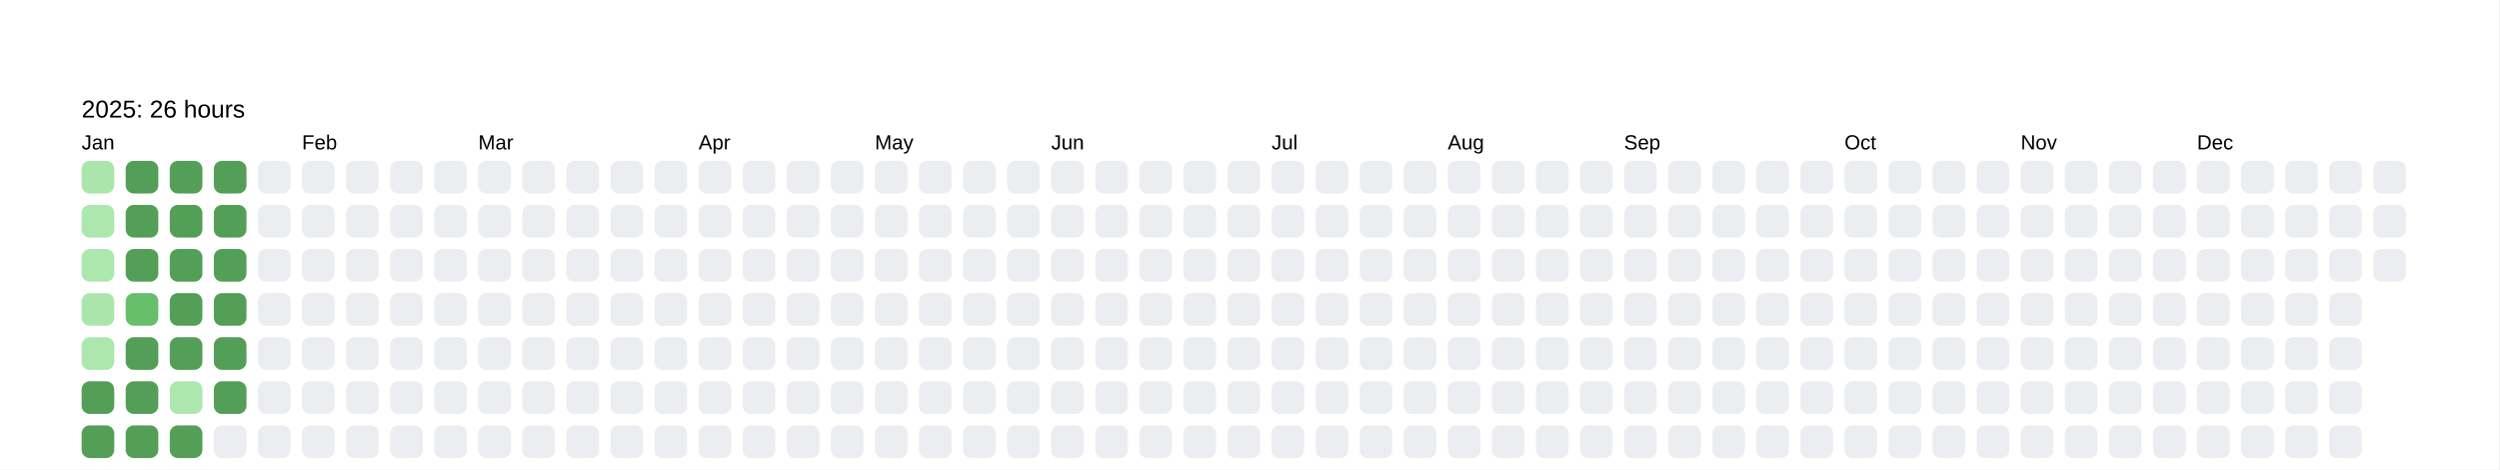
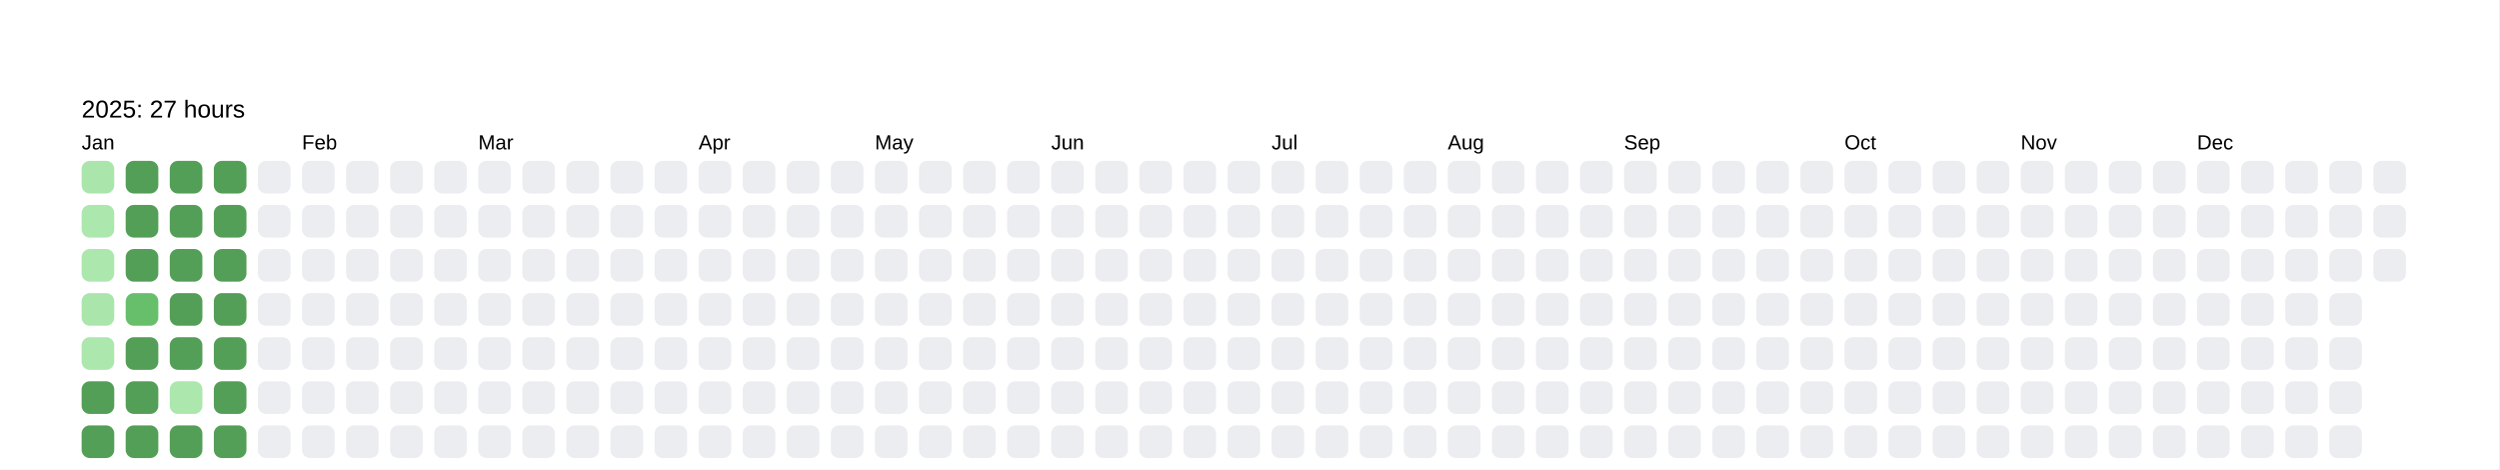
<svg xmlns="http://www.w3.org/2000/svg" baseProfile="full" height="57.5mm" version="1.1" viewBox="0,0,306.2,57.5" width="306.2mm">
  <defs />
  <rect fill="#FFFFFF" height="57.5" width="306.2" x="0" y="0" />
  <text fill="#000000" style="font-size:6px; font-family:Arial; font-weight:bold;" x="10" y="10" />
-   <text fill="#000000" style="font-size:3px; font-family:Arial;" x="10" y="14.4">2025: 26 hours</text>
+   <text fill="#000000" style="font-size:3px; font-family:Arial;" x="10" y="14.4">2025: 27 hours</text>
  <text fill="#000000" style="font-size:2.5px; font-family:Arial" x="10" y="18.3">Jan</text>
  <rect fill="#aae6ac" height="4" rx="1" ry="1" width="4" x="10" y="19.7" />
  <rect fill="#ace7ae" height="4" rx="1" ry="1" width="4" x="10" y="25.1" />
  <rect fill="#ace7ae" height="4" rx="1" ry="1" width="4" x="10" y="30.5" />
  <rect fill="#aae6ac" height="4" rx="1" ry="1" width="4" x="10" y="35.9" />
  <rect fill="#ace7ae" height="4" rx="1" ry="1" width="4" x="10" y="41.3" />
  <rect fill="#549F57" height="4" rx="1" ry="1" width="4" x="10" y="46.7" />
  <rect fill="#549F57" height="4" rx="1" ry="1" width="4" x="10" y="52.1" />
  <rect fill="#549F57" height="4" rx="1" ry="1" width="4" x="15.4" y="19.7" />
  <rect fill="#549F57" height="4" rx="1" ry="1" width="4" x="15.4" y="25.1" />
  <rect fill="#549F57" height="4" rx="1" ry="1" width="4" x="15.4" y="30.5" />
  <rect fill="#67bf6c" height="4" rx="1" ry="1" width="4" x="15.4" y="35.9" />
  <rect fill="#549F57" height="4" rx="1" ry="1" width="4" x="15.4" y="41.3" />
  <rect fill="#549F57" height="4" rx="1" ry="1" width="4" x="15.4" y="46.7" />
  <rect fill="#549F57" height="4" rx="1" ry="1" width="4" x="15.4" y="52.1" />
  <rect fill="#549F57" height="4" rx="1" ry="1" width="4" x="20.8" y="19.7" />
  <rect fill="#549F57" height="4" rx="1" ry="1" width="4" x="20.8" y="25.1" />
  <rect fill="#549F57" height="4" rx="1" ry="1" width="4" x="20.8" y="30.5" />
  <rect fill="#549F57" height="4" rx="1" ry="1" width="4" x="20.8" y="35.9" />
  <rect fill="#549F57" height="4" rx="1" ry="1" width="4" x="20.8" y="41.3" />
  <rect fill="#ace7ae" height="4" rx="1" ry="1" width="4" x="20.8" y="46.7" />
  <rect fill="#549F57" height="4" rx="1" ry="1" width="4" x="20.8" y="52.1" />
  <rect fill="#549F57" height="4" rx="1" ry="1" width="4" x="26.2" y="19.7" />
  <rect fill="#549F57" height="4" rx="1" ry="1" width="4" x="26.2" y="25.1" />
  <rect fill="#549F57" height="4" rx="1" ry="1" width="4" x="26.2" y="30.5" />
  <rect fill="#549F57" height="4" rx="1" ry="1" width="4" x="26.2" y="35.9" />
  <rect fill="#549F57" height="4" rx="1" ry="1" width="4" x="26.2" y="41.3" />
  <rect fill="#549F57" height="4" rx="1" ry="1" width="4" x="26.2" y="46.7" />
-   <rect fill="#EBEDF0" height="4" rx="1" ry="1" width="4" x="26.2" y="52.1" />
+   <rect fill="#549F57" height="4" rx="1" ry="1" width="4" x="26.2" y="52.1" />
  <rect fill="#EBEDF0" height="4" rx="1" ry="1" width="4" x="31.6" y="19.7" />
  <rect fill="#EBEDF0" height="4" rx="1" ry="1" width="4" x="31.6" y="25.1" />
  <rect fill="#EBEDF0" height="4" rx="1" ry="1" width="4" x="31.6" y="30.5" />
  <rect fill="#EBEDF0" height="4" rx="1" ry="1" width="4" x="31.6" y="35.9" />
  <rect fill="#EBEDF0" height="4" rx="1" ry="1" width="4" x="31.6" y="41.3" />
  <rect fill="#EBEDF0" height="4" rx="1" ry="1" width="4" x="31.6" y="46.7" />
  <rect fill="#EBEDF0" height="4" rx="1" ry="1" width="4" x="31.6" y="52.1" />
  <text fill="#000000" style="font-size:2.5px; font-family:Arial" x="37.0" y="18.3">Feb</text>
  <rect fill="#EBEDF0" height="4" rx="1" ry="1" width="4" x="37.0" y="19.7" />
  <rect fill="#EBEDF0" height="4" rx="1" ry="1" width="4" x="37.0" y="25.1" />
  <rect fill="#EBEDF0" height="4" rx="1" ry="1" width="4" x="37.0" y="30.5" />
  <rect fill="#EBEDF0" height="4" rx="1" ry="1" width="4" x="37.0" y="35.9" />
  <rect fill="#EBEDF0" height="4" rx="1" ry="1" width="4" x="37.0" y="41.3" />
  <rect fill="#EBEDF0" height="4" rx="1" ry="1" width="4" x="37.0" y="46.7" />
  <rect fill="#EBEDF0" height="4" rx="1" ry="1" width="4" x="37.0" y="52.1" />
  <rect fill="#EBEDF0" height="4" rx="1" ry="1" width="4" x="42.4" y="19.7" />
  <rect fill="#EBEDF0" height="4" rx="1" ry="1" width="4" x="42.4" y="25.1" />
  <rect fill="#EBEDF0" height="4" rx="1" ry="1" width="4" x="42.4" y="30.5" />
  <rect fill="#EBEDF0" height="4" rx="1" ry="1" width="4" x="42.4" y="35.9" />
  <rect fill="#EBEDF0" height="4" rx="1" ry="1" width="4" x="42.4" y="41.3" />
  <rect fill="#EBEDF0" height="4" rx="1" ry="1" width="4" x="42.4" y="46.7" />
  <rect fill="#EBEDF0" height="4" rx="1" ry="1" width="4" x="42.4" y="52.1" />
  <rect fill="#EBEDF0" height="4" rx="1" ry="1" width="4" x="47.8" y="19.7" />
  <rect fill="#EBEDF0" height="4" rx="1" ry="1" width="4" x="47.8" y="25.1" />
  <rect fill="#EBEDF0" height="4" rx="1" ry="1" width="4" x="47.8" y="30.5" />
  <rect fill="#EBEDF0" height="4" rx="1" ry="1" width="4" x="47.8" y="35.9" />
  <rect fill="#EBEDF0" height="4" rx="1" ry="1" width="4" x="47.8" y="41.3" />
  <rect fill="#EBEDF0" height="4" rx="1" ry="1" width="4" x="47.8" y="46.7" />
  <rect fill="#EBEDF0" height="4" rx="1" ry="1" width="4" x="47.8" y="52.1" />
  <rect fill="#EBEDF0" height="4" rx="1" ry="1" width="4" x="53.2" y="19.7" />
  <rect fill="#EBEDF0" height="4" rx="1" ry="1" width="4" x="53.2" y="25.1" />
  <rect fill="#EBEDF0" height="4" rx="1" ry="1" width="4" x="53.2" y="30.5" />
  <rect fill="#EBEDF0" height="4" rx="1" ry="1" width="4" x="53.2" y="35.9" />
  <rect fill="#EBEDF0" height="4" rx="1" ry="1" width="4" x="53.2" y="41.3" />
  <rect fill="#EBEDF0" height="4" rx="1" ry="1" width="4" x="53.2" y="46.7" />
  <rect fill="#EBEDF0" height="4" rx="1" ry="1" width="4" x="53.2" y="52.1" />
  <text fill="#000000" style="font-size:2.5px; font-family:Arial" x="58.6" y="18.3">Mar</text>
  <rect fill="#EBEDF0" height="4" rx="1" ry="1" width="4" x="58.6" y="19.7" />
  <rect fill="#EBEDF0" height="4" rx="1" ry="1" width="4" x="58.6" y="25.1" />
  <rect fill="#EBEDF0" height="4" rx="1" ry="1" width="4" x="58.6" y="30.5" />
  <rect fill="#EBEDF0" height="4" rx="1" ry="1" width="4" x="58.6" y="35.9" />
  <rect fill="#EBEDF0" height="4" rx="1" ry="1" width="4" x="58.6" y="41.3" />
  <rect fill="#EBEDF0" height="4" rx="1" ry="1" width="4" x="58.6" y="46.7" />
  <rect fill="#EBEDF0" height="4" rx="1" ry="1" width="4" x="58.6" y="52.1" />
  <rect fill="#EBEDF0" height="4" rx="1" ry="1" width="4" x="64" y="19.7" />
  <rect fill="#EBEDF0" height="4" rx="1" ry="1" width="4" x="64" y="25.1" />
  <rect fill="#EBEDF0" height="4" rx="1" ry="1" width="4" x="64" y="30.5" />
  <rect fill="#EBEDF0" height="4" rx="1" ry="1" width="4" x="64" y="35.9" />
  <rect fill="#EBEDF0" height="4" rx="1" ry="1" width="4" x="64" y="41.3" />
  <rect fill="#EBEDF0" height="4" rx="1" ry="1" width="4" x="64" y="46.7" />
  <rect fill="#EBEDF0" height="4" rx="1" ry="1" width="4" x="64" y="52.1" />
  <rect fill="#EBEDF0" height="4" rx="1" ry="1" width="4" x="69.4" y="19.7" />
  <rect fill="#EBEDF0" height="4" rx="1" ry="1" width="4" x="69.4" y="25.1" />
  <rect fill="#EBEDF0" height="4" rx="1" ry="1" width="4" x="69.4" y="30.5" />
  <rect fill="#EBEDF0" height="4" rx="1" ry="1" width="4" x="69.4" y="35.9" />
  <rect fill="#EBEDF0" height="4" rx="1" ry="1" width="4" x="69.4" y="41.3" />
  <rect fill="#EBEDF0" height="4" rx="1" ry="1" width="4" x="69.4" y="46.7" />
  <rect fill="#EBEDF0" height="4" rx="1" ry="1" width="4" x="69.4" y="52.1" />
  <rect fill="#EBEDF0" height="4" rx="1" ry="1" width="4" x="74.8" y="19.7" />
  <rect fill="#EBEDF0" height="4" rx="1" ry="1" width="4" x="74.8" y="25.1" />
  <rect fill="#EBEDF0" height="4" rx="1" ry="1" width="4" x="74.8" y="30.5" />
  <rect fill="#EBEDF0" height="4" rx="1" ry="1" width="4" x="74.8" y="35.9" />
  <rect fill="#EBEDF0" height="4" rx="1" ry="1" width="4" x="74.8" y="41.3" />
  <rect fill="#EBEDF0" height="4" rx="1" ry="1" width="4" x="74.8" y="46.7" />
  <rect fill="#EBEDF0" height="4" rx="1" ry="1" width="4" x="74.8" y="52.1" />
  <rect fill="#EBEDF0" height="4" rx="1" ry="1" width="4" x="80.2" y="19.7" />
  <rect fill="#EBEDF0" height="4" rx="1" ry="1" width="4" x="80.2" y="25.1" />
  <rect fill="#EBEDF0" height="4" rx="1" ry="1" width="4" x="80.2" y="30.5" />
  <rect fill="#EBEDF0" height="4" rx="1" ry="1" width="4" x="80.2" y="35.9" />
  <rect fill="#EBEDF0" height="4" rx="1" ry="1" width="4" x="80.2" y="41.3" />
  <rect fill="#EBEDF0" height="4" rx="1" ry="1" width="4" x="80.2" y="46.7" />
  <rect fill="#EBEDF0" height="4" rx="1" ry="1" width="4" x="80.2" y="52.1" />
  <text fill="#000000" style="font-size:2.5px; font-family:Arial" x="85.6" y="18.3">Apr</text>
  <rect fill="#EBEDF0" height="4" rx="1" ry="1" width="4" x="85.6" y="19.7" />
  <rect fill="#EBEDF0" height="4" rx="1" ry="1" width="4" x="85.6" y="25.1" />
  <rect fill="#EBEDF0" height="4" rx="1" ry="1" width="4" x="85.6" y="30.5" />
  <rect fill="#EBEDF0" height="4" rx="1" ry="1" width="4" x="85.6" y="35.9" />
  <rect fill="#EBEDF0" height="4" rx="1" ry="1" width="4" x="85.6" y="41.3" />
  <rect fill="#EBEDF0" height="4" rx="1" ry="1" width="4" x="85.6" y="46.7" />
  <rect fill="#EBEDF0" height="4" rx="1" ry="1" width="4" x="85.6" y="52.1" />
  <rect fill="#EBEDF0" height="4" rx="1" ry="1" width="4" x="91" y="19.7" />
  <rect fill="#EBEDF0" height="4" rx="1" ry="1" width="4" x="91" y="25.1" />
  <rect fill="#EBEDF0" height="4" rx="1" ry="1" width="4" x="91" y="30.5" />
  <rect fill="#EBEDF0" height="4" rx="1" ry="1" width="4" x="91" y="35.9" />
  <rect fill="#EBEDF0" height="4" rx="1" ry="1" width="4" x="91" y="41.3" />
  <rect fill="#EBEDF0" height="4" rx="1" ry="1" width="4" x="91" y="46.7" />
  <rect fill="#EBEDF0" height="4" rx="1" ry="1" width="4" x="91" y="52.1" />
  <rect fill="#EBEDF0" height="4" rx="1" ry="1" width="4" x="96.4" y="19.7" />
  <rect fill="#EBEDF0" height="4" rx="1" ry="1" width="4" x="96.4" y="25.1" />
  <rect fill="#EBEDF0" height="4" rx="1" ry="1" width="4" x="96.4" y="30.5" />
  <rect fill="#EBEDF0" height="4" rx="1" ry="1" width="4" x="96.4" y="35.9" />
  <rect fill="#EBEDF0" height="4" rx="1" ry="1" width="4" x="96.4" y="41.3" />
  <rect fill="#EBEDF0" height="4" rx="1" ry="1" width="4" x="96.4" y="46.7" />
  <rect fill="#EBEDF0" height="4" rx="1" ry="1" width="4" x="96.4" y="52.1" />
  <rect fill="#EBEDF0" height="4" rx="1" ry="1" width="4" x="101.8" y="19.7" />
  <rect fill="#EBEDF0" height="4" rx="1" ry="1" width="4" x="101.8" y="25.1" />
  <rect fill="#EBEDF0" height="4" rx="1" ry="1" width="4" x="101.8" y="30.5" />
  <rect fill="#EBEDF0" height="4" rx="1" ry="1" width="4" x="101.8" y="35.9" />
  <rect fill="#EBEDF0" height="4" rx="1" ry="1" width="4" x="101.8" y="41.3" />
  <rect fill="#EBEDF0" height="4" rx="1" ry="1" width="4" x="101.8" y="46.7" />
  <rect fill="#EBEDF0" height="4" rx="1" ry="1" width="4" x="101.8" y="52.1" />
  <text fill="#000000" style="font-size:2.5px; font-family:Arial" x="107.2" y="18.3">May</text>
  <rect fill="#EBEDF0" height="4" rx="1" ry="1" width="4" x="107.2" y="19.7" />
  <rect fill="#EBEDF0" height="4" rx="1" ry="1" width="4" x="107.2" y="25.1" />
  <rect fill="#EBEDF0" height="4" rx="1" ry="1" width="4" x="107.2" y="30.5" />
  <rect fill="#EBEDF0" height="4" rx="1" ry="1" width="4" x="107.2" y="35.9" />
  <rect fill="#EBEDF0" height="4" rx="1" ry="1" width="4" x="107.2" y="41.3" />
  <rect fill="#EBEDF0" height="4" rx="1" ry="1" width="4" x="107.2" y="46.7" />
  <rect fill="#EBEDF0" height="4" rx="1" ry="1" width="4" x="107.2" y="52.1" />
  <rect fill="#EBEDF0" height="4" rx="1" ry="1" width="4" x="112.6" y="19.7" />
  <rect fill="#EBEDF0" height="4" rx="1" ry="1" width="4" x="112.6" y="25.1" />
  <rect fill="#EBEDF0" height="4" rx="1" ry="1" width="4" x="112.6" y="30.5" />
  <rect fill="#EBEDF0" height="4" rx="1" ry="1" width="4" x="112.6" y="35.9" />
  <rect fill="#EBEDF0" height="4" rx="1" ry="1" width="4" x="112.6" y="41.3" />
  <rect fill="#EBEDF0" height="4" rx="1" ry="1" width="4" x="112.6" y="46.7" />
  <rect fill="#EBEDF0" height="4" rx="1" ry="1" width="4" x="112.6" y="52.1" />
  <rect fill="#EBEDF0" height="4" rx="1" ry="1" width="4" x="118" y="19.7" />
  <rect fill="#EBEDF0" height="4" rx="1" ry="1" width="4" x="118" y="25.1" />
  <rect fill="#EBEDF0" height="4" rx="1" ry="1" width="4" x="118" y="30.5" />
  <rect fill="#EBEDF0" height="4" rx="1" ry="1" width="4" x="118" y="35.9" />
  <rect fill="#EBEDF0" height="4" rx="1" ry="1" width="4" x="118" y="41.3" />
  <rect fill="#EBEDF0" height="4" rx="1" ry="1" width="4" x="118" y="46.7" />
  <rect fill="#EBEDF0" height="4" rx="1" ry="1" width="4" x="118" y="52.1" />
  <rect fill="#EBEDF0" height="4" rx="1" ry="1" width="4" x="123.4" y="19.7" />
  <rect fill="#EBEDF0" height="4" rx="1" ry="1" width="4" x="123.4" y="25.1" />
  <rect fill="#EBEDF0" height="4" rx="1" ry="1" width="4" x="123.4" y="30.5" />
  <rect fill="#EBEDF0" height="4" rx="1" ry="1" width="4" x="123.4" y="35.9" />
  <rect fill="#EBEDF0" height="4" rx="1" ry="1" width="4" x="123.4" y="41.3" />
  <rect fill="#EBEDF0" height="4" rx="1" ry="1" width="4" x="123.4" y="46.7" />
  <rect fill="#EBEDF0" height="4" rx="1" ry="1" width="4" x="123.4" y="52.1" />
  <text fill="#000000" style="font-size:2.5px; font-family:Arial" x="128.8" y="18.3">Jun</text>
  <rect fill="#EBEDF0" height="4" rx="1" ry="1" width="4" x="128.8" y="19.7" />
  <rect fill="#EBEDF0" height="4" rx="1" ry="1" width="4" x="128.8" y="25.1" />
  <rect fill="#EBEDF0" height="4" rx="1" ry="1" width="4" x="128.8" y="30.5" />
  <rect fill="#EBEDF0" height="4" rx="1" ry="1" width="4" x="128.8" y="35.9" />
  <rect fill="#EBEDF0" height="4" rx="1" ry="1" width="4" x="128.8" y="41.3" />
  <rect fill="#EBEDF0" height="4" rx="1" ry="1" width="4" x="128.8" y="46.7" />
  <rect fill="#EBEDF0" height="4" rx="1" ry="1" width="4" x="128.8" y="52.1" />
  <rect fill="#EBEDF0" height="4" rx="1" ry="1" width="4" x="134.2" y="19.7" />
  <rect fill="#EBEDF0" height="4" rx="1" ry="1" width="4" x="134.2" y="25.1" />
  <rect fill="#EBEDF0" height="4" rx="1" ry="1" width="4" x="134.2" y="30.5" />
  <rect fill="#EBEDF0" height="4" rx="1" ry="1" width="4" x="134.2" y="35.9" />
  <rect fill="#EBEDF0" height="4" rx="1" ry="1" width="4" x="134.2" y="41.3" />
  <rect fill="#EBEDF0" height="4" rx="1" ry="1" width="4" x="134.2" y="46.7" />
  <rect fill="#EBEDF0" height="4" rx="1" ry="1" width="4" x="134.2" y="52.1" />
  <rect fill="#EBEDF0" height="4" rx="1" ry="1" width="4" x="139.6" y="19.7" />
  <rect fill="#EBEDF0" height="4" rx="1" ry="1" width="4" x="139.6" y="25.1" />
  <rect fill="#EBEDF0" height="4" rx="1" ry="1" width="4" x="139.6" y="30.5" />
  <rect fill="#EBEDF0" height="4" rx="1" ry="1" width="4" x="139.6" y="35.9" />
  <rect fill="#EBEDF0" height="4" rx="1" ry="1" width="4" x="139.6" y="41.3" />
  <rect fill="#EBEDF0" height="4" rx="1" ry="1" width="4" x="139.6" y="46.7" />
  <rect fill="#EBEDF0" height="4" rx="1" ry="1" width="4" x="139.6" y="52.1" />
  <rect fill="#EBEDF0" height="4" rx="1" ry="1" width="4" x="145" y="19.7" />
  <rect fill="#EBEDF0" height="4" rx="1" ry="1" width="4" x="145" y="25.1" />
  <rect fill="#EBEDF0" height="4" rx="1" ry="1" width="4" x="145" y="30.5" />
  <rect fill="#EBEDF0" height="4" rx="1" ry="1" width="4" x="145" y="35.9" />
  <rect fill="#EBEDF0" height="4" rx="1" ry="1" width="4" x="145" y="41.3" />
  <rect fill="#EBEDF0" height="4" rx="1" ry="1" width="4" x="145" y="46.7" />
  <rect fill="#EBEDF0" height="4" rx="1" ry="1" width="4" x="145" y="52.1" />
  <rect fill="#EBEDF0" height="4" rx="1" ry="1" width="4" x="150.4" y="19.7" />
  <rect fill="#EBEDF0" height="4" rx="1" ry="1" width="4" x="150.4" y="25.1" />
  <rect fill="#EBEDF0" height="4" rx="1" ry="1" width="4" x="150.4" y="30.5" />
  <rect fill="#EBEDF0" height="4" rx="1" ry="1" width="4" x="150.4" y="35.9" />
  <rect fill="#EBEDF0" height="4" rx="1" ry="1" width="4" x="150.4" y="41.3" />
  <rect fill="#EBEDF0" height="4" rx="1" ry="1" width="4" x="150.4" y="46.7" />
  <rect fill="#EBEDF0" height="4" rx="1" ry="1" width="4" x="150.4" y="52.1" />
  <text fill="#000000" style="font-size:2.5px; font-family:Arial" x="155.8" y="18.3">Jul</text>
  <rect fill="#EBEDF0" height="4" rx="1" ry="1" width="4" x="155.8" y="19.7" />
  <rect fill="#EBEDF0" height="4" rx="1" ry="1" width="4" x="155.8" y="25.1" />
  <rect fill="#EBEDF0" height="4" rx="1" ry="1" width="4" x="155.8" y="30.5" />
  <rect fill="#EBEDF0" height="4" rx="1" ry="1" width="4" x="155.8" y="35.9" />
  <rect fill="#EBEDF0" height="4" rx="1" ry="1" width="4" x="155.8" y="41.3" />
  <rect fill="#EBEDF0" height="4" rx="1" ry="1" width="4" x="155.8" y="46.7" />
  <rect fill="#EBEDF0" height="4" rx="1" ry="1" width="4" x="155.8" y="52.1" />
  <rect fill="#EBEDF0" height="4" rx="1" ry="1" width="4" x="161.2" y="19.7" />
  <rect fill="#EBEDF0" height="4" rx="1" ry="1" width="4" x="161.2" y="25.1" />
  <rect fill="#EBEDF0" height="4" rx="1" ry="1" width="4" x="161.2" y="30.5" />
  <rect fill="#EBEDF0" height="4" rx="1" ry="1" width="4" x="161.2" y="35.9" />
  <rect fill="#EBEDF0" height="4" rx="1" ry="1" width="4" x="161.2" y="41.3" />
  <rect fill="#EBEDF0" height="4" rx="1" ry="1" width="4" x="161.2" y="46.7" />
  <rect fill="#EBEDF0" height="4" rx="1" ry="1" width="4" x="161.2" y="52.1" />
  <rect fill="#EBEDF0" height="4" rx="1" ry="1" width="4" x="166.6" y="19.7" />
  <rect fill="#EBEDF0" height="4" rx="1" ry="1" width="4" x="166.6" y="25.1" />
  <rect fill="#EBEDF0" height="4" rx="1" ry="1" width="4" x="166.6" y="30.5" />
  <rect fill="#EBEDF0" height="4" rx="1" ry="1" width="4" x="166.6" y="35.9" />
  <rect fill="#EBEDF0" height="4" rx="1" ry="1" width="4" x="166.6" y="41.3" />
  <rect fill="#EBEDF0" height="4" rx="1" ry="1" width="4" x="166.6" y="46.7" />
  <rect fill="#EBEDF0" height="4" rx="1" ry="1" width="4" x="166.6" y="52.1" />
  <rect fill="#EBEDF0" height="4" rx="1" ry="1" width="4" x="172" y="19.7" />
  <rect fill="#EBEDF0" height="4" rx="1" ry="1" width="4" x="172" y="25.1" />
  <rect fill="#EBEDF0" height="4" rx="1" ry="1" width="4" x="172" y="30.5" />
  <rect fill="#EBEDF0" height="4" rx="1" ry="1" width="4" x="172" y="35.9" />
  <rect fill="#EBEDF0" height="4" rx="1" ry="1" width="4" x="172" y="41.3" />
  <rect fill="#EBEDF0" height="4" rx="1" ry="1" width="4" x="172" y="46.7" />
  <rect fill="#EBEDF0" height="4" rx="1" ry="1" width="4" x="172" y="52.1" />
  <text fill="#000000" style="font-size:2.5px; font-family:Arial" x="177.4" y="18.3">Aug</text>
  <rect fill="#EBEDF0" height="4" rx="1" ry="1" width="4" x="177.4" y="19.7" />
  <rect fill="#EBEDF0" height="4" rx="1" ry="1" width="4" x="177.4" y="25.1" />
  <rect fill="#EBEDF0" height="4" rx="1" ry="1" width="4" x="177.4" y="30.5" />
  <rect fill="#EBEDF0" height="4" rx="1" ry="1" width="4" x="177.4" y="35.9" />
  <rect fill="#EBEDF0" height="4" rx="1" ry="1" width="4" x="177.4" y="41.3" />
  <rect fill="#EBEDF0" height="4" rx="1" ry="1" width="4" x="177.4" y="46.7" />
  <rect fill="#EBEDF0" height="4" rx="1" ry="1" width="4" x="177.4" y="52.1" />
  <rect fill="#EBEDF0" height="4" rx="1" ry="1" width="4" x="182.8" y="19.7" />
  <rect fill="#EBEDF0" height="4" rx="1" ry="1" width="4" x="182.8" y="25.1" />
  <rect fill="#EBEDF0" height="4" rx="1" ry="1" width="4" x="182.8" y="30.5" />
  <rect fill="#EBEDF0" height="4" rx="1" ry="1" width="4" x="182.8" y="35.9" />
  <rect fill="#EBEDF0" height="4" rx="1" ry="1" width="4" x="182.8" y="41.3" />
  <rect fill="#EBEDF0" height="4" rx="1" ry="1" width="4" x="182.8" y="46.7" />
  <rect fill="#EBEDF0" height="4" rx="1" ry="1" width="4" x="182.8" y="52.1" />
  <rect fill="#EBEDF0" height="4" rx="1" ry="1" width="4" x="188.2" y="19.7" />
  <rect fill="#EBEDF0" height="4" rx="1" ry="1" width="4" x="188.2" y="25.1" />
  <rect fill="#EBEDF0" height="4" rx="1" ry="1" width="4" x="188.2" y="30.5" />
  <rect fill="#EBEDF0" height="4" rx="1" ry="1" width="4" x="188.2" y="35.9" />
  <rect fill="#EBEDF0" height="4" rx="1" ry="1" width="4" x="188.2" y="41.3" />
  <rect fill="#EBEDF0" height="4" rx="1" ry="1" width="4" x="188.2" y="46.7" />
  <rect fill="#EBEDF0" height="4" rx="1" ry="1" width="4" x="188.2" y="52.1" />
  <rect fill="#EBEDF0" height="4" rx="1" ry="1" width="4" x="193.6" y="19.7" />
  <rect fill="#EBEDF0" height="4" rx="1" ry="1" width="4" x="193.6" y="25.1" />
  <rect fill="#EBEDF0" height="4" rx="1" ry="1" width="4" x="193.6" y="30.5" />
  <rect fill="#EBEDF0" height="4" rx="1" ry="1" width="4" x="193.6" y="35.9" />
  <rect fill="#EBEDF0" height="4" rx="1" ry="1" width="4" x="193.6" y="41.3" />
  <rect fill="#EBEDF0" height="4" rx="1" ry="1" width="4" x="193.6" y="46.7" />
  <rect fill="#EBEDF0" height="4" rx="1" ry="1" width="4" x="193.6" y="52.1" />
  <text fill="#000000" style="font-size:2.5px; font-family:Arial" x="199" y="18.3">Sep</text>
  <rect fill="#EBEDF0" height="4" rx="1" ry="1" width="4" x="199" y="19.7" />
  <rect fill="#EBEDF0" height="4" rx="1" ry="1" width="4" x="199" y="25.1" />
  <rect fill="#EBEDF0" height="4" rx="1" ry="1" width="4" x="199" y="30.5" />
  <rect fill="#EBEDF0" height="4" rx="1" ry="1" width="4" x="199" y="35.9" />
  <rect fill="#EBEDF0" height="4" rx="1" ry="1" width="4" x="199" y="41.3" />
  <rect fill="#EBEDF0" height="4" rx="1" ry="1" width="4" x="199" y="46.7" />
  <rect fill="#EBEDF0" height="4" rx="1" ry="1" width="4" x="199" y="52.1" />
  <rect fill="#EBEDF0" height="4" rx="1" ry="1" width="4" x="204.4" y="19.7" />
  <rect fill="#EBEDF0" height="4" rx="1" ry="1" width="4" x="204.4" y="25.1" />
  <rect fill="#EBEDF0" height="4" rx="1" ry="1" width="4" x="204.4" y="30.5" />
  <rect fill="#EBEDF0" height="4" rx="1" ry="1" width="4" x="204.4" y="35.9" />
  <rect fill="#EBEDF0" height="4" rx="1" ry="1" width="4" x="204.4" y="41.3" />
  <rect fill="#EBEDF0" height="4" rx="1" ry="1" width="4" x="204.4" y="46.7" />
  <rect fill="#EBEDF0" height="4" rx="1" ry="1" width="4" x="204.4" y="52.1" />
  <rect fill="#EBEDF0" height="4" rx="1" ry="1" width="4" x="209.8" y="19.7" />
  <rect fill="#EBEDF0" height="4" rx="1" ry="1" width="4" x="209.8" y="25.1" />
  <rect fill="#EBEDF0" height="4" rx="1" ry="1" width="4" x="209.8" y="30.5" />
  <rect fill="#EBEDF0" height="4" rx="1" ry="1" width="4" x="209.8" y="35.9" />
  <rect fill="#EBEDF0" height="4" rx="1" ry="1" width="4" x="209.8" y="41.3" />
  <rect fill="#EBEDF0" height="4" rx="1" ry="1" width="4" x="209.8" y="46.7" />
  <rect fill="#EBEDF0" height="4" rx="1" ry="1" width="4" x="209.8" y="52.1" />
  <rect fill="#EBEDF0" height="4" rx="1" ry="1" width="4" x="215.2" y="19.7" />
  <rect fill="#EBEDF0" height="4" rx="1" ry="1" width="4" x="215.2" y="25.1" />
  <rect fill="#EBEDF0" height="4" rx="1" ry="1" width="4" x="215.2" y="30.5" />
  <rect fill="#EBEDF0" height="4" rx="1" ry="1" width="4" x="215.2" y="35.9" />
  <rect fill="#EBEDF0" height="4" rx="1" ry="1" width="4" x="215.2" y="41.3" />
  <rect fill="#EBEDF0" height="4" rx="1" ry="1" width="4" x="215.2" y="46.7" />
  <rect fill="#EBEDF0" height="4" rx="1" ry="1" width="4" x="215.2" y="52.1" />
  <rect fill="#EBEDF0" height="4" rx="1" ry="1" width="4" x="220.6" y="19.7" />
  <rect fill="#EBEDF0" height="4" rx="1" ry="1" width="4" x="220.6" y="25.1" />
  <rect fill="#EBEDF0" height="4" rx="1" ry="1" width="4" x="220.6" y="30.5" />
  <rect fill="#EBEDF0" height="4" rx="1" ry="1" width="4" x="220.6" y="35.9" />
  <rect fill="#EBEDF0" height="4" rx="1" ry="1" width="4" x="220.6" y="41.3" />
  <rect fill="#EBEDF0" height="4" rx="1" ry="1" width="4" x="220.6" y="46.7" />
  <rect fill="#EBEDF0" height="4" rx="1" ry="1" width="4" x="220.6" y="52.1" />
  <text fill="#000000" style="font-size:2.5px; font-family:Arial" x="226" y="18.3">Oct</text>
  <rect fill="#EBEDF0" height="4" rx="1" ry="1" width="4" x="226" y="19.7" />
  <rect fill="#EBEDF0" height="4" rx="1" ry="1" width="4" x="226" y="25.1" />
  <rect fill="#EBEDF0" height="4" rx="1" ry="1" width="4" x="226" y="30.5" />
  <rect fill="#EBEDF0" height="4" rx="1" ry="1" width="4" x="226" y="35.9" />
  <rect fill="#EBEDF0" height="4" rx="1" ry="1" width="4" x="226" y="41.3" />
  <rect fill="#EBEDF0" height="4" rx="1" ry="1" width="4" x="226" y="46.7" />
  <rect fill="#EBEDF0" height="4" rx="1" ry="1" width="4" x="226" y="52.1" />
  <rect fill="#EBEDF0" height="4" rx="1" ry="1" width="4" x="231.4" y="19.7" />
  <rect fill="#EBEDF0" height="4" rx="1" ry="1" width="4" x="231.4" y="25.1" />
  <rect fill="#EBEDF0" height="4" rx="1" ry="1" width="4" x="231.4" y="30.5" />
  <rect fill="#EBEDF0" height="4" rx="1" ry="1" width="4" x="231.4" y="35.9" />
  <rect fill="#EBEDF0" height="4" rx="1" ry="1" width="4" x="231.4" y="41.3" />
  <rect fill="#EBEDF0" height="4" rx="1" ry="1" width="4" x="231.4" y="46.7" />
  <rect fill="#EBEDF0" height="4" rx="1" ry="1" width="4" x="231.4" y="52.1" />
  <rect fill="#EBEDF0" height="4" rx="1" ry="1" width="4" x="236.8" y="19.7" />
  <rect fill="#EBEDF0" height="4" rx="1" ry="1" width="4" x="236.8" y="25.1" />
  <rect fill="#EBEDF0" height="4" rx="1" ry="1" width="4" x="236.8" y="30.5" />
  <rect fill="#EBEDF0" height="4" rx="1" ry="1" width="4" x="236.8" y="35.9" />
  <rect fill="#EBEDF0" height="4" rx="1" ry="1" width="4" x="236.8" y="41.3" />
  <rect fill="#EBEDF0" height="4" rx="1" ry="1" width="4" x="236.8" y="46.7" />
  <rect fill="#EBEDF0" height="4" rx="1" ry="1" width="4" x="236.8" y="52.1" />
  <rect fill="#EBEDF0" height="4" rx="1" ry="1" width="4" x="242.2" y="19.7" />
  <rect fill="#EBEDF0" height="4" rx="1" ry="1" width="4" x="242.2" y="25.1" />
  <rect fill="#EBEDF0" height="4" rx="1" ry="1" width="4" x="242.2" y="30.5" />
  <rect fill="#EBEDF0" height="4" rx="1" ry="1" width="4" x="242.2" y="35.9" />
  <rect fill="#EBEDF0" height="4" rx="1" ry="1" width="4" x="242.2" y="41.3" />
  <rect fill="#EBEDF0" height="4" rx="1" ry="1" width="4" x="242.2" y="46.7" />
  <rect fill="#EBEDF0" height="4" rx="1" ry="1" width="4" x="242.2" y="52.1" />
  <text fill="#000000" style="font-size:2.5px; font-family:Arial" x="247.6" y="18.3">Nov</text>
  <rect fill="#EBEDF0" height="4" rx="1" ry="1" width="4" x="247.6" y="19.7" />
  <rect fill="#EBEDF0" height="4" rx="1" ry="1" width="4" x="247.6" y="25.1" />
  <rect fill="#EBEDF0" height="4" rx="1" ry="1" width="4" x="247.6" y="30.5" />
  <rect fill="#EBEDF0" height="4" rx="1" ry="1" width="4" x="247.6" y="35.9" />
  <rect fill="#EBEDF0" height="4" rx="1" ry="1" width="4" x="247.6" y="41.3" />
  <rect fill="#EBEDF0" height="4" rx="1" ry="1" width="4" x="247.6" y="46.7" />
  <rect fill="#EBEDF0" height="4" rx="1" ry="1" width="4" x="247.6" y="52.1" />
  <rect fill="#EBEDF0" height="4" rx="1" ry="1" width="4" x="253" y="19.7" />
  <rect fill="#EBEDF0" height="4" rx="1" ry="1" width="4" x="253" y="25.1" />
  <rect fill="#EBEDF0" height="4" rx="1" ry="1" width="4" x="253" y="30.5" />
  <rect fill="#EBEDF0" height="4" rx="1" ry="1" width="4" x="253" y="35.9" />
  <rect fill="#EBEDF0" height="4" rx="1" ry="1" width="4" x="253" y="41.3" />
  <rect fill="#EBEDF0" height="4" rx="1" ry="1" width="4" x="253" y="46.7" />
  <rect fill="#EBEDF0" height="4" rx="1" ry="1" width="4" x="253" y="52.1" />
  <rect fill="#EBEDF0" height="4" rx="1" ry="1" width="4" x="258.4" y="19.7" />
  <rect fill="#EBEDF0" height="4" rx="1" ry="1" width="4" x="258.4" y="25.1" />
  <rect fill="#EBEDF0" height="4" rx="1" ry="1" width="4" x="258.4" y="30.5" />
  <rect fill="#EBEDF0" height="4" rx="1" ry="1" width="4" x="258.4" y="35.9" />
  <rect fill="#EBEDF0" height="4" rx="1" ry="1" width="4" x="258.4" y="41.3" />
  <rect fill="#EBEDF0" height="4" rx="1" ry="1" width="4" x="258.4" y="46.7" />
  <rect fill="#EBEDF0" height="4" rx="1" ry="1" width="4" x="258.4" y="52.1" />
  <rect fill="#EBEDF0" height="4" rx="1" ry="1" width="4" x="263.8" y="19.7" />
  <rect fill="#EBEDF0" height="4" rx="1" ry="1" width="4" x="263.8" y="25.1" />
  <rect fill="#EBEDF0" height="4" rx="1" ry="1" width="4" x="263.8" y="30.5" />
  <rect fill="#EBEDF0" height="4" rx="1" ry="1" width="4" x="263.8" y="35.9" />
  <rect fill="#EBEDF0" height="4" rx="1" ry="1" width="4" x="263.8" y="41.3" />
  <rect fill="#EBEDF0" height="4" rx="1" ry="1" width="4" x="263.8" y="46.7" />
  <rect fill="#EBEDF0" height="4" rx="1" ry="1" width="4" x="263.8" y="52.1" />
  <text fill="#000000" style="font-size:2.5px; font-family:Arial" x="269.2" y="18.3">Dec</text>
  <rect fill="#EBEDF0" height="4" rx="1" ry="1" width="4" x="269.2" y="19.7" />
  <rect fill="#EBEDF0" height="4" rx="1" ry="1" width="4" x="269.2" y="25.1" />
  <rect fill="#EBEDF0" height="4" rx="1" ry="1" width="4" x="269.2" y="30.5" />
  <rect fill="#EBEDF0" height="4" rx="1" ry="1" width="4" x="269.2" y="35.9" />
  <rect fill="#EBEDF0" height="4" rx="1" ry="1" width="4" x="269.2" y="41.3" />
  <rect fill="#EBEDF0" height="4" rx="1" ry="1" width="4" x="269.2" y="46.7" />
  <rect fill="#EBEDF0" height="4" rx="1" ry="1" width="4" x="269.2" y="52.1" />
  <rect fill="#EBEDF0" height="4" rx="1" ry="1" width="4" x="274.6" y="19.7" />
  <rect fill="#EBEDF0" height="4" rx="1" ry="1" width="4" x="274.6" y="25.1" />
  <rect fill="#EBEDF0" height="4" rx="1" ry="1" width="4" x="274.6" y="30.5" />
  <rect fill="#EBEDF0" height="4" rx="1" ry="1" width="4" x="274.6" y="35.9" />
  <rect fill="#EBEDF0" height="4" rx="1" ry="1" width="4" x="274.6" y="41.3" />
  <rect fill="#EBEDF0" height="4" rx="1" ry="1" width="4" x="274.6" y="46.7" />
  <rect fill="#EBEDF0" height="4" rx="1" ry="1" width="4" x="274.6" y="52.1" />
  <rect fill="#EBEDF0" height="4" rx="1" ry="1" width="4" x="280" y="19.7" />
  <rect fill="#EBEDF0" height="4" rx="1" ry="1" width="4" x="280" y="25.1" />
  <rect fill="#EBEDF0" height="4" rx="1" ry="1" width="4" x="280" y="30.5" />
  <rect fill="#EBEDF0" height="4" rx="1" ry="1" width="4" x="280" y="35.9" />
  <rect fill="#EBEDF0" height="4" rx="1" ry="1" width="4" x="280" y="41.3" />
  <rect fill="#EBEDF0" height="4" rx="1" ry="1" width="4" x="280" y="46.7" />
  <rect fill="#EBEDF0" height="4" rx="1" ry="1" width="4" x="280" y="52.1" />
  <rect fill="#EBEDF0" height="4" rx="1" ry="1" width="4" x="285.4" y="19.7" />
  <rect fill="#EBEDF0" height="4" rx="1" ry="1" width="4" x="285.4" y="25.1" />
  <rect fill="#EBEDF0" height="4" rx="1" ry="1" width="4" x="285.4" y="30.5" />
  <rect fill="#EBEDF0" height="4" rx="1" ry="1" width="4" x="285.4" y="35.9" />
  <rect fill="#EBEDF0" height="4" rx="1" ry="1" width="4" x="285.4" y="41.3" />
  <rect fill="#EBEDF0" height="4" rx="1" ry="1" width="4" x="285.4" y="46.7" />
  <rect fill="#EBEDF0" height="4" rx="1" ry="1" width="4" x="285.4" y="52.1" />
  <rect fill="#EBEDF0" height="4" rx="1" ry="1" width="4" x="290.8" y="19.7" />
  <rect fill="#EBEDF0" height="4" rx="1" ry="1" width="4" x="290.8" y="25.1" />
  <rect fill="#EBEDF0" height="4" rx="1" ry="1" width="4" x="290.8" y="30.5" />
</svg>
